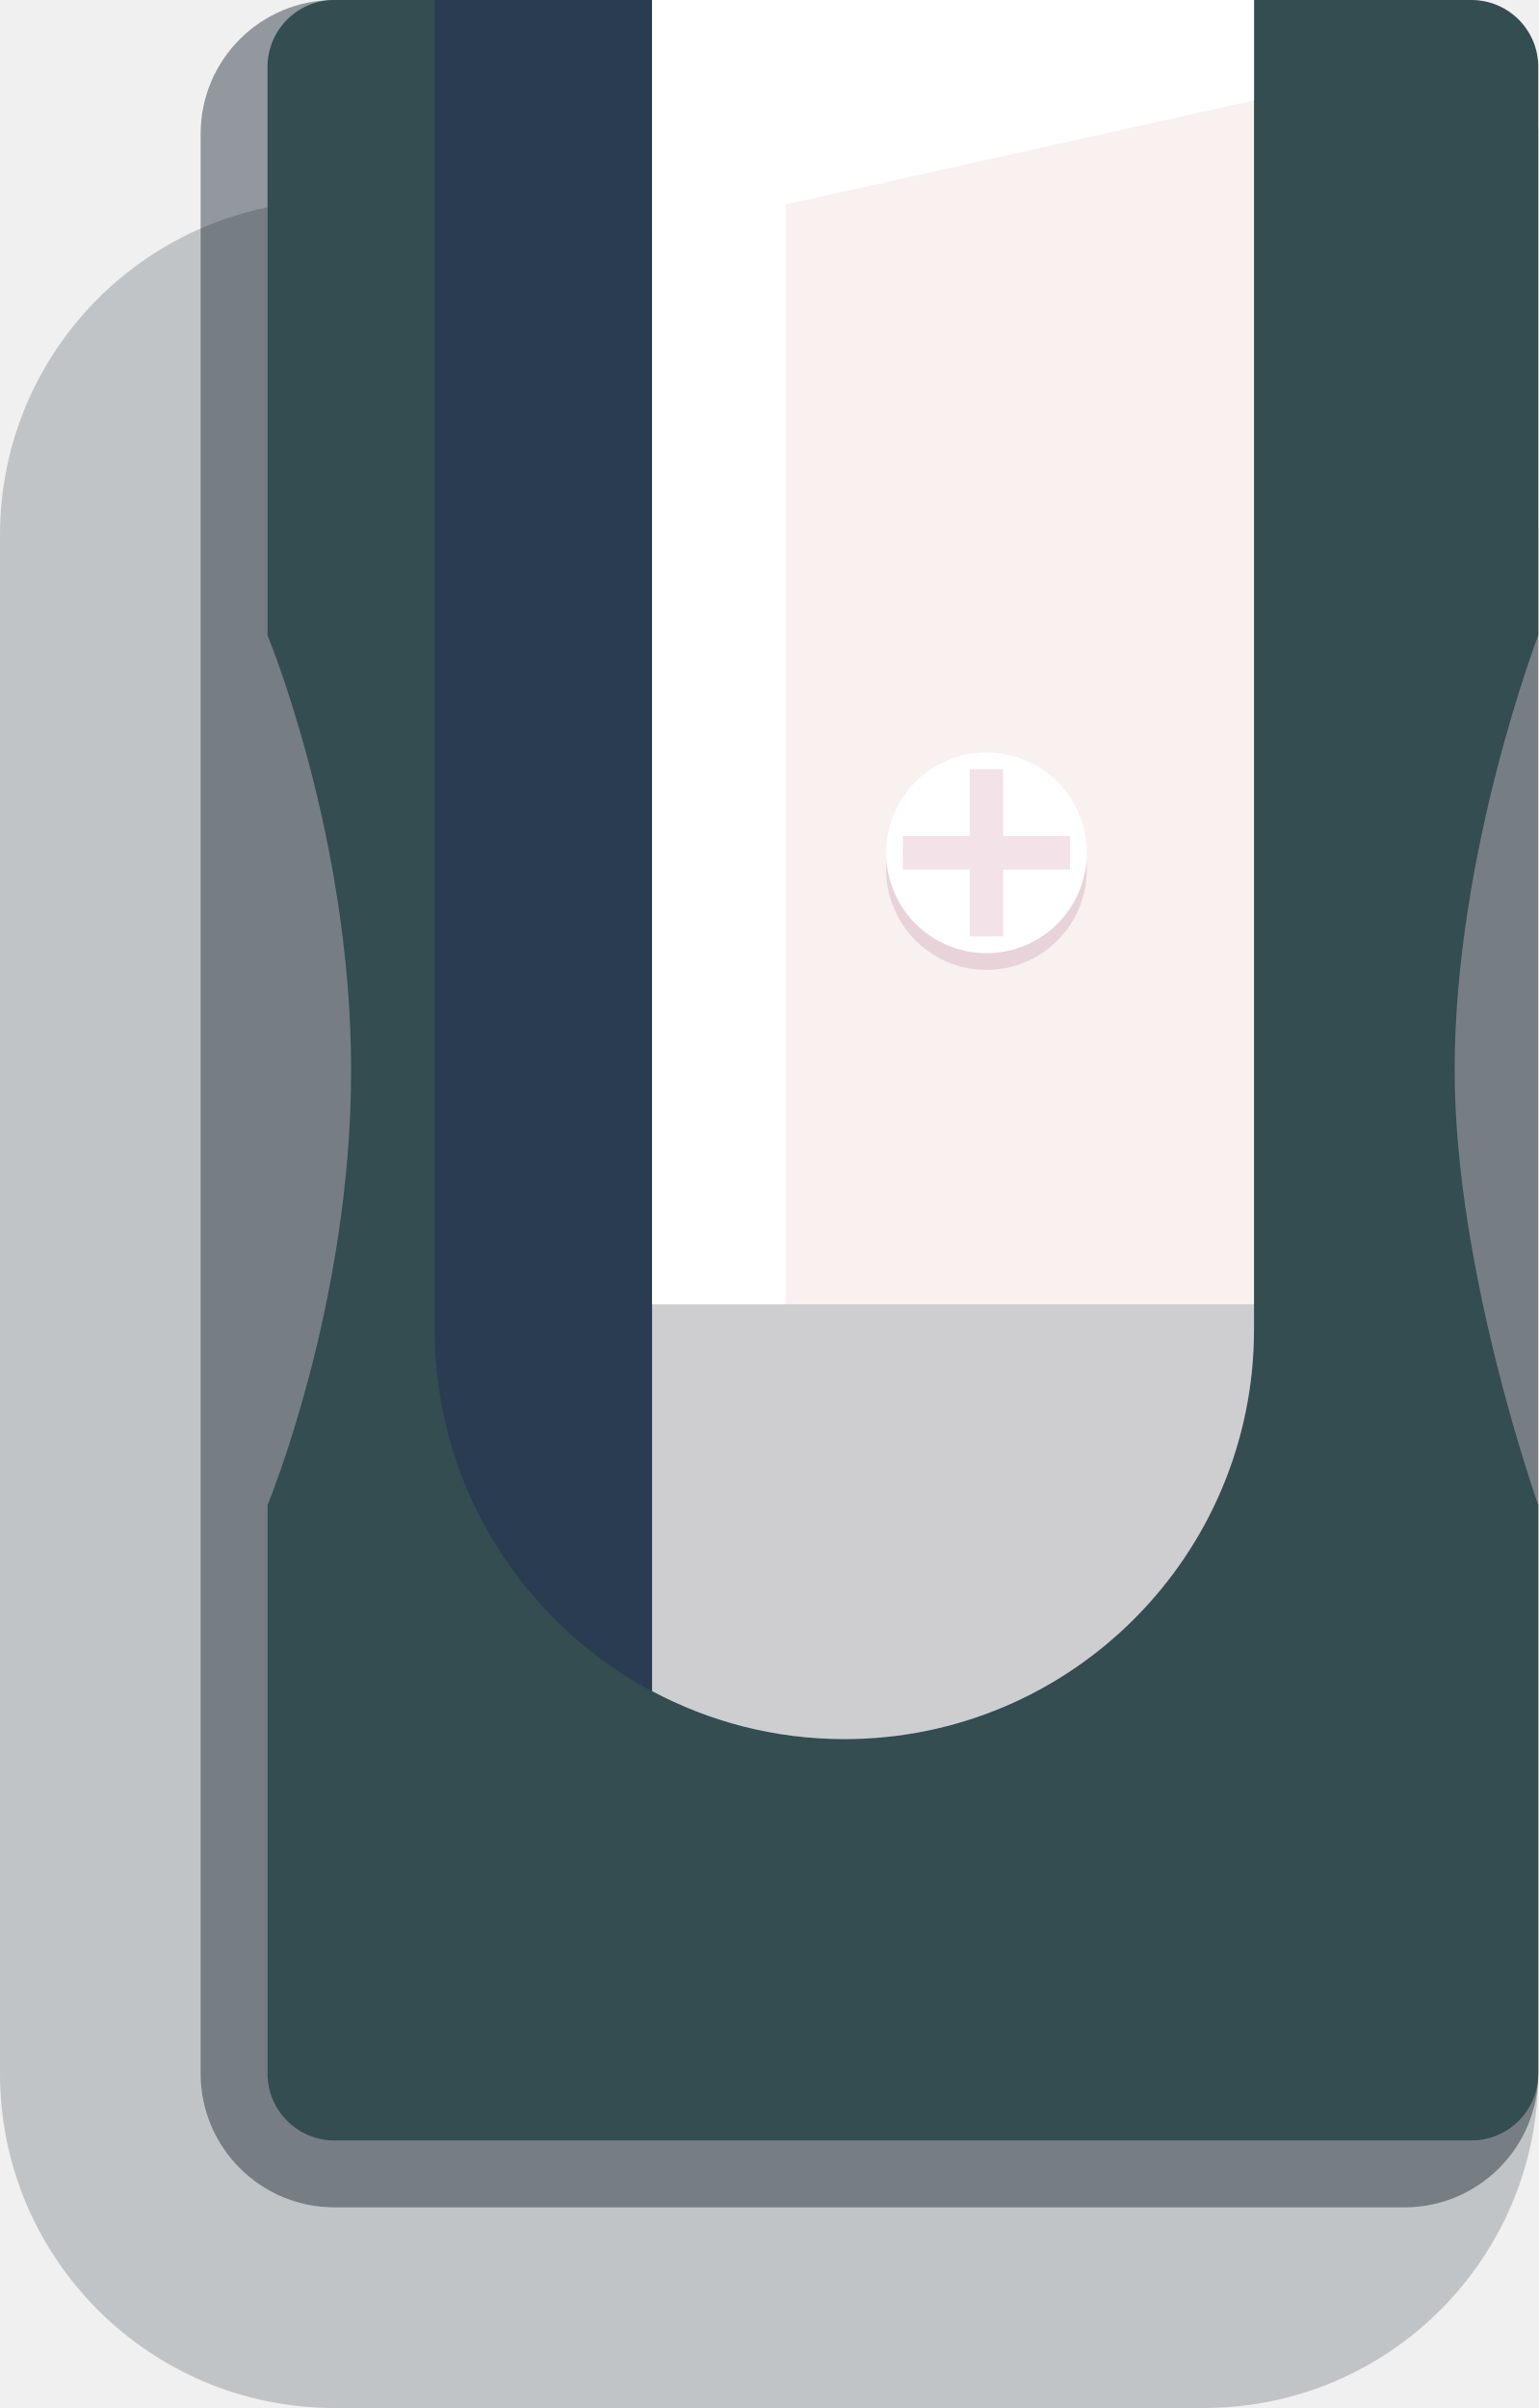
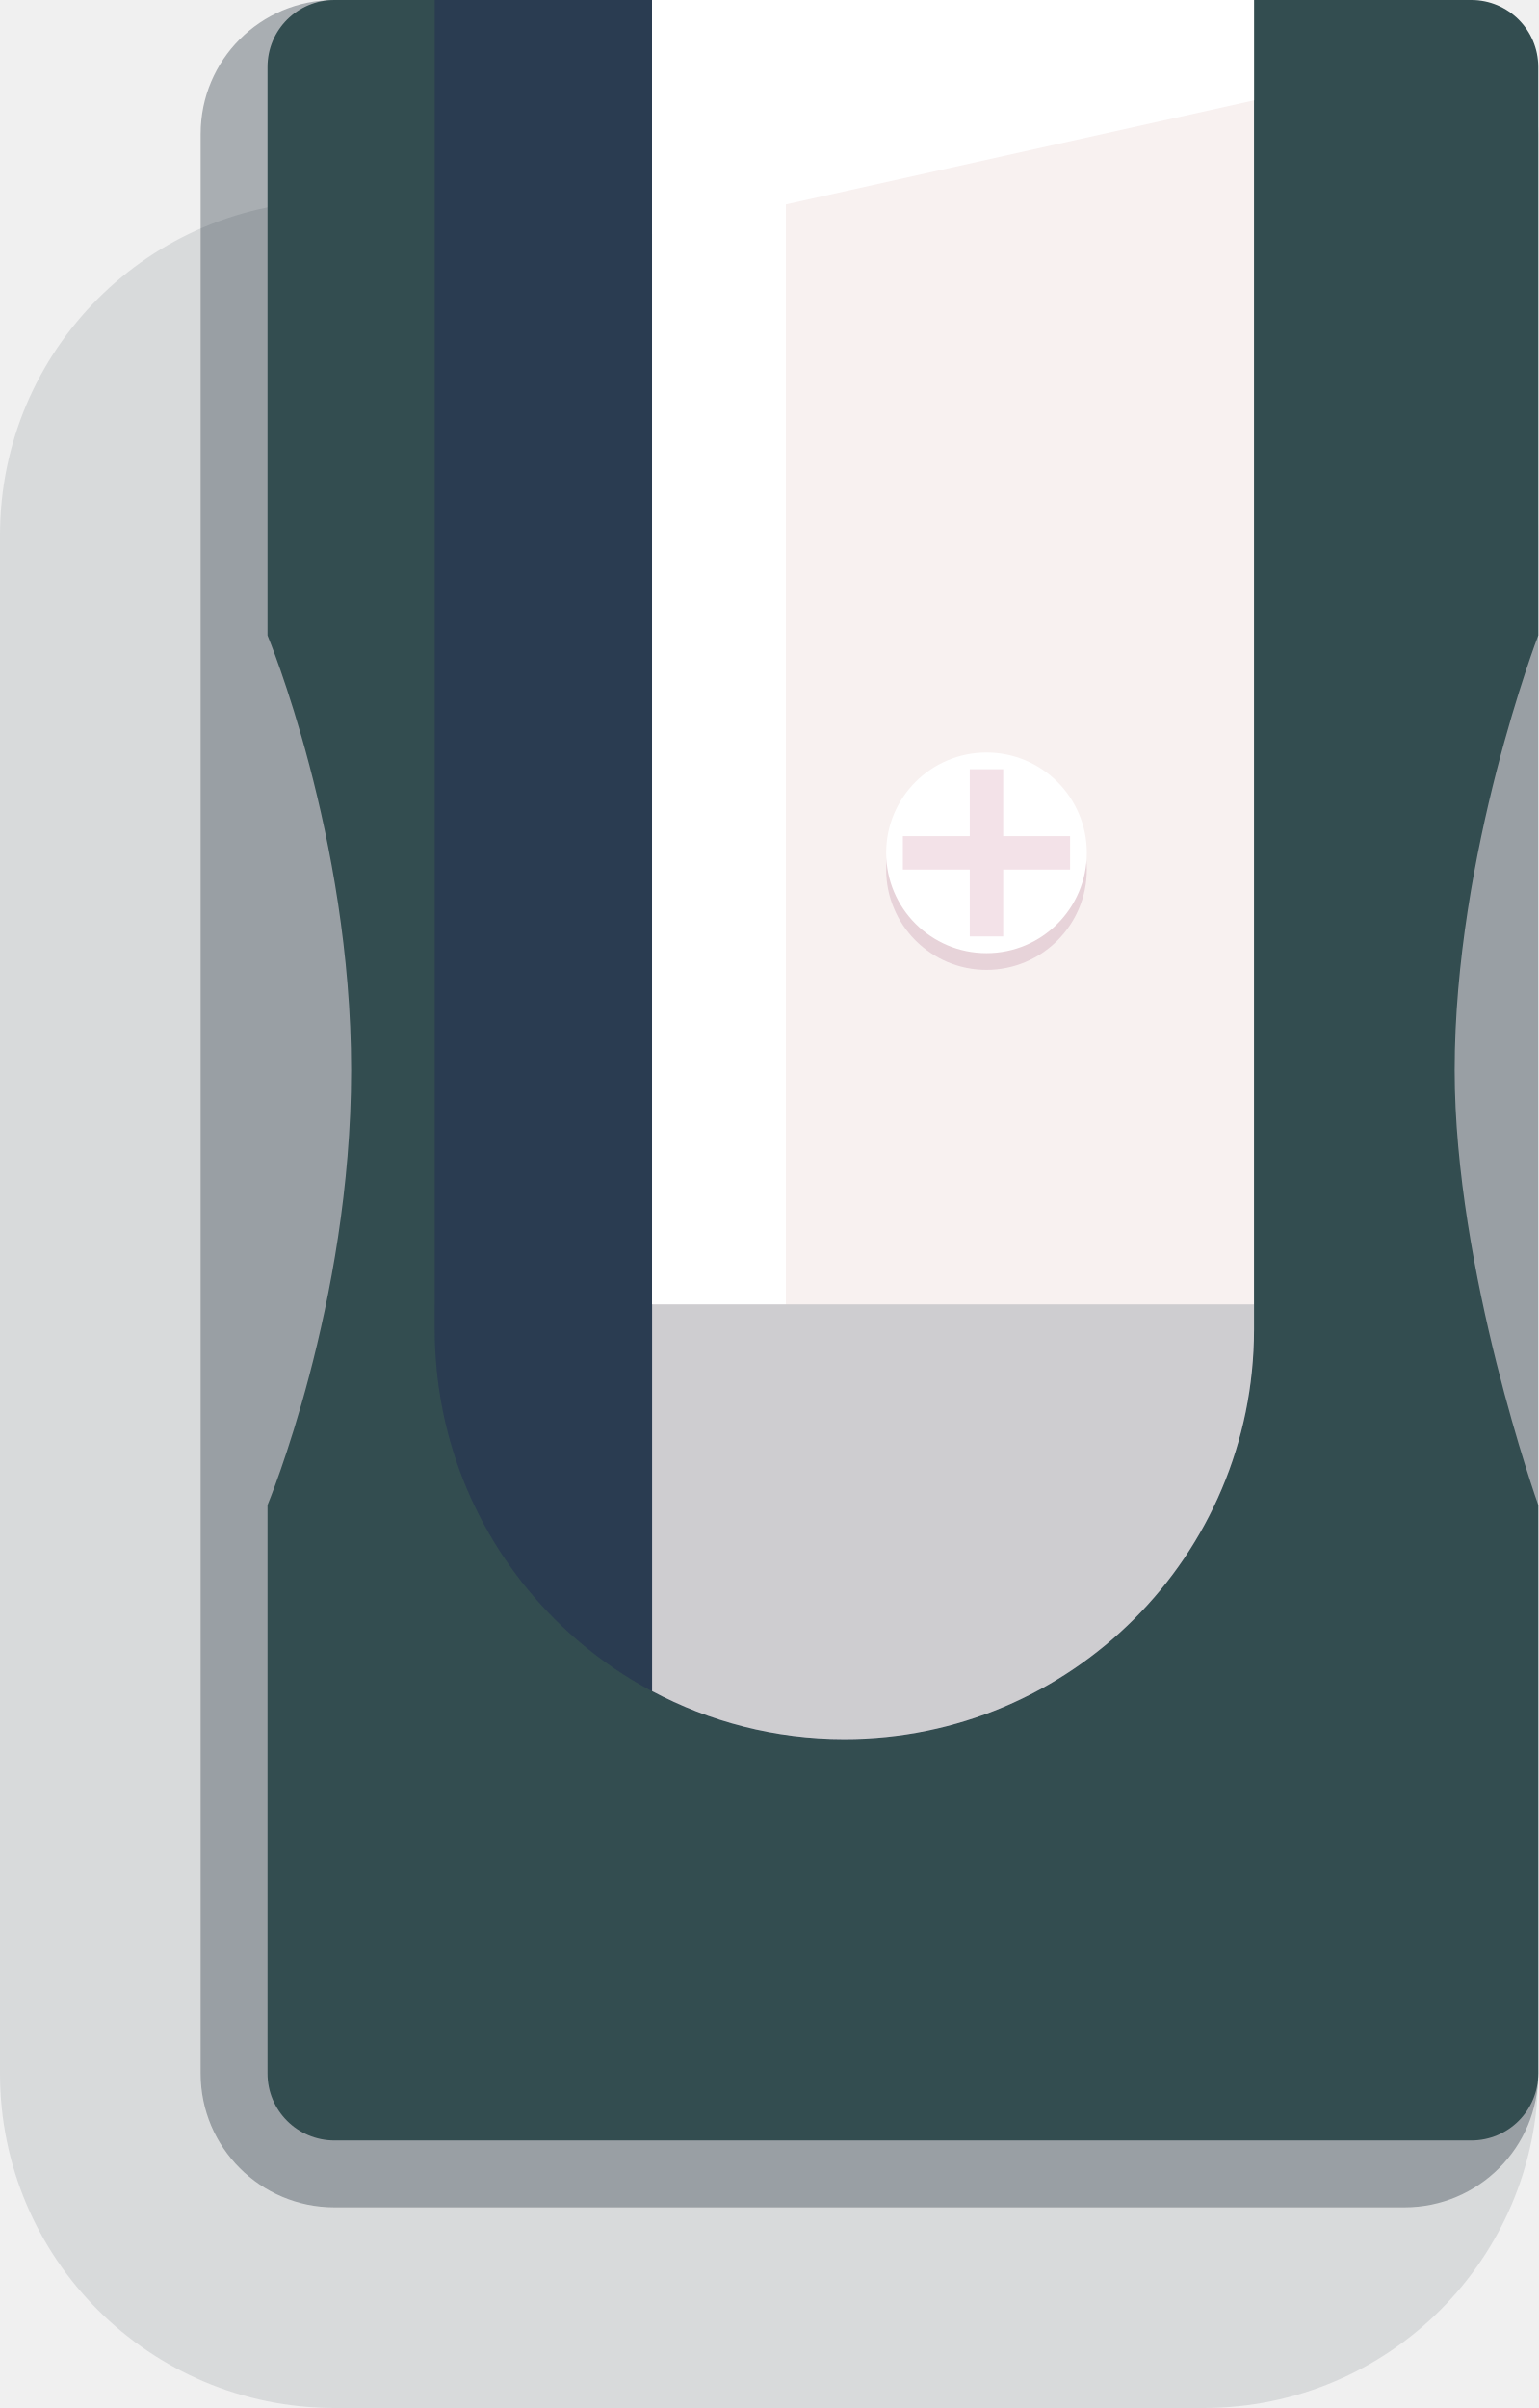
<svg xmlns="http://www.w3.org/2000/svg" width="92" height="144" viewBox="0 0 92 144" fill="none">
-   <path opacity="0.2" d="M92 124C92 135.046 83.046 144 72 144H20C8.954 144 0 135.046 0 124V32C0 20.954 8.954 12 20 12H72C83.046 12 92 20.954 92 32V124Z" fill="#041320" />
-   <path opacity="0.4" d="M92 79.2V124C92 128.418 88.418 132 84 132H20C15.582 132 12 128.418 12 124V79.2V8C12 3.582 15.582 0 20 0H84C88.418 0 92 3.582 92 8V79.2Z" fill="#041320" />
+   <path opacity="0.1" d="M92 124C92 135.046 83.046 144 72 144H20C8.954 144 0 135.046 0 124V32C0 20.954 8.954 12 20 12H72C83.046 12 92 20.954 92 32V124Z" fill="#041320" />
+   <path opacity="0.3" d="M92 79.2V124C92 128.418 88.418 132 84 132H20C15.582 132 12 128.418 12 124V79.2V8C12 3.582 15.582 0 20 0H84C88.418 0 92 3.582 92 8V79.2Z" fill="#041320" />
  <path d="M88 128H20C17.79 128 16 126.21 16 124V90C16 90 21 78 21 64C21 50 16 38 16 38V4C16 1.79 17.79 0 20 0H88C90.21 0 92 1.79 92 4V38C92 38 87 51 87 64C87 76 92 90 92 90V124C92 126.21 90.21 128 88 128Z" fill="#334D50" />
  <path d="M50.5 104C36.97 104 26 93.03 26 79.5V0H75V79.5C75 93.03 64.03 104 50.5 104Z" fill="#2A3C51" />
  <path d="M39 0V101.13C42.43 102.96 46.34 104 50.5 104C64.03 104 75 93.03 75 79.5V0H39Z" fill="#F8F1F0" />
  <path opacity="0.2" d="M59 58C62.314 58 65 55.314 65 52C65 48.686 62.314 46 59 46C55.686 46 53 48.686 53 52C53 55.314 55.686 58 59 58Z" fill="#A5597E" />
  <path d="M59 57C62.314 57 65 54.314 65 51C65 47.686 62.314 45 59 45C55.686 45 53 47.686 53 51C53 54.314 55.686 57 59 57Z" fill="white" />
  <path d="M54 51H64" stroke="#F3E2E8" stroke-width="2" stroke-miterlimit="10" />
  <path d="M59 46V56" stroke="#F3E2E8" stroke-width="2" stroke-miterlimit="10" />
  <path d="M47 0H39V78H47V0Z" fill="white" />
  <path d="M75 6L39 14V0H75V6Z" fill="white" />
  <path opacity="0.2" d="M50.5 104C36.97 104 26 93.03 26 79.5V78H75V79.5C75 93.03 64.03 104 50.5 104Z" fill="#2A3C51" />
</svg>
